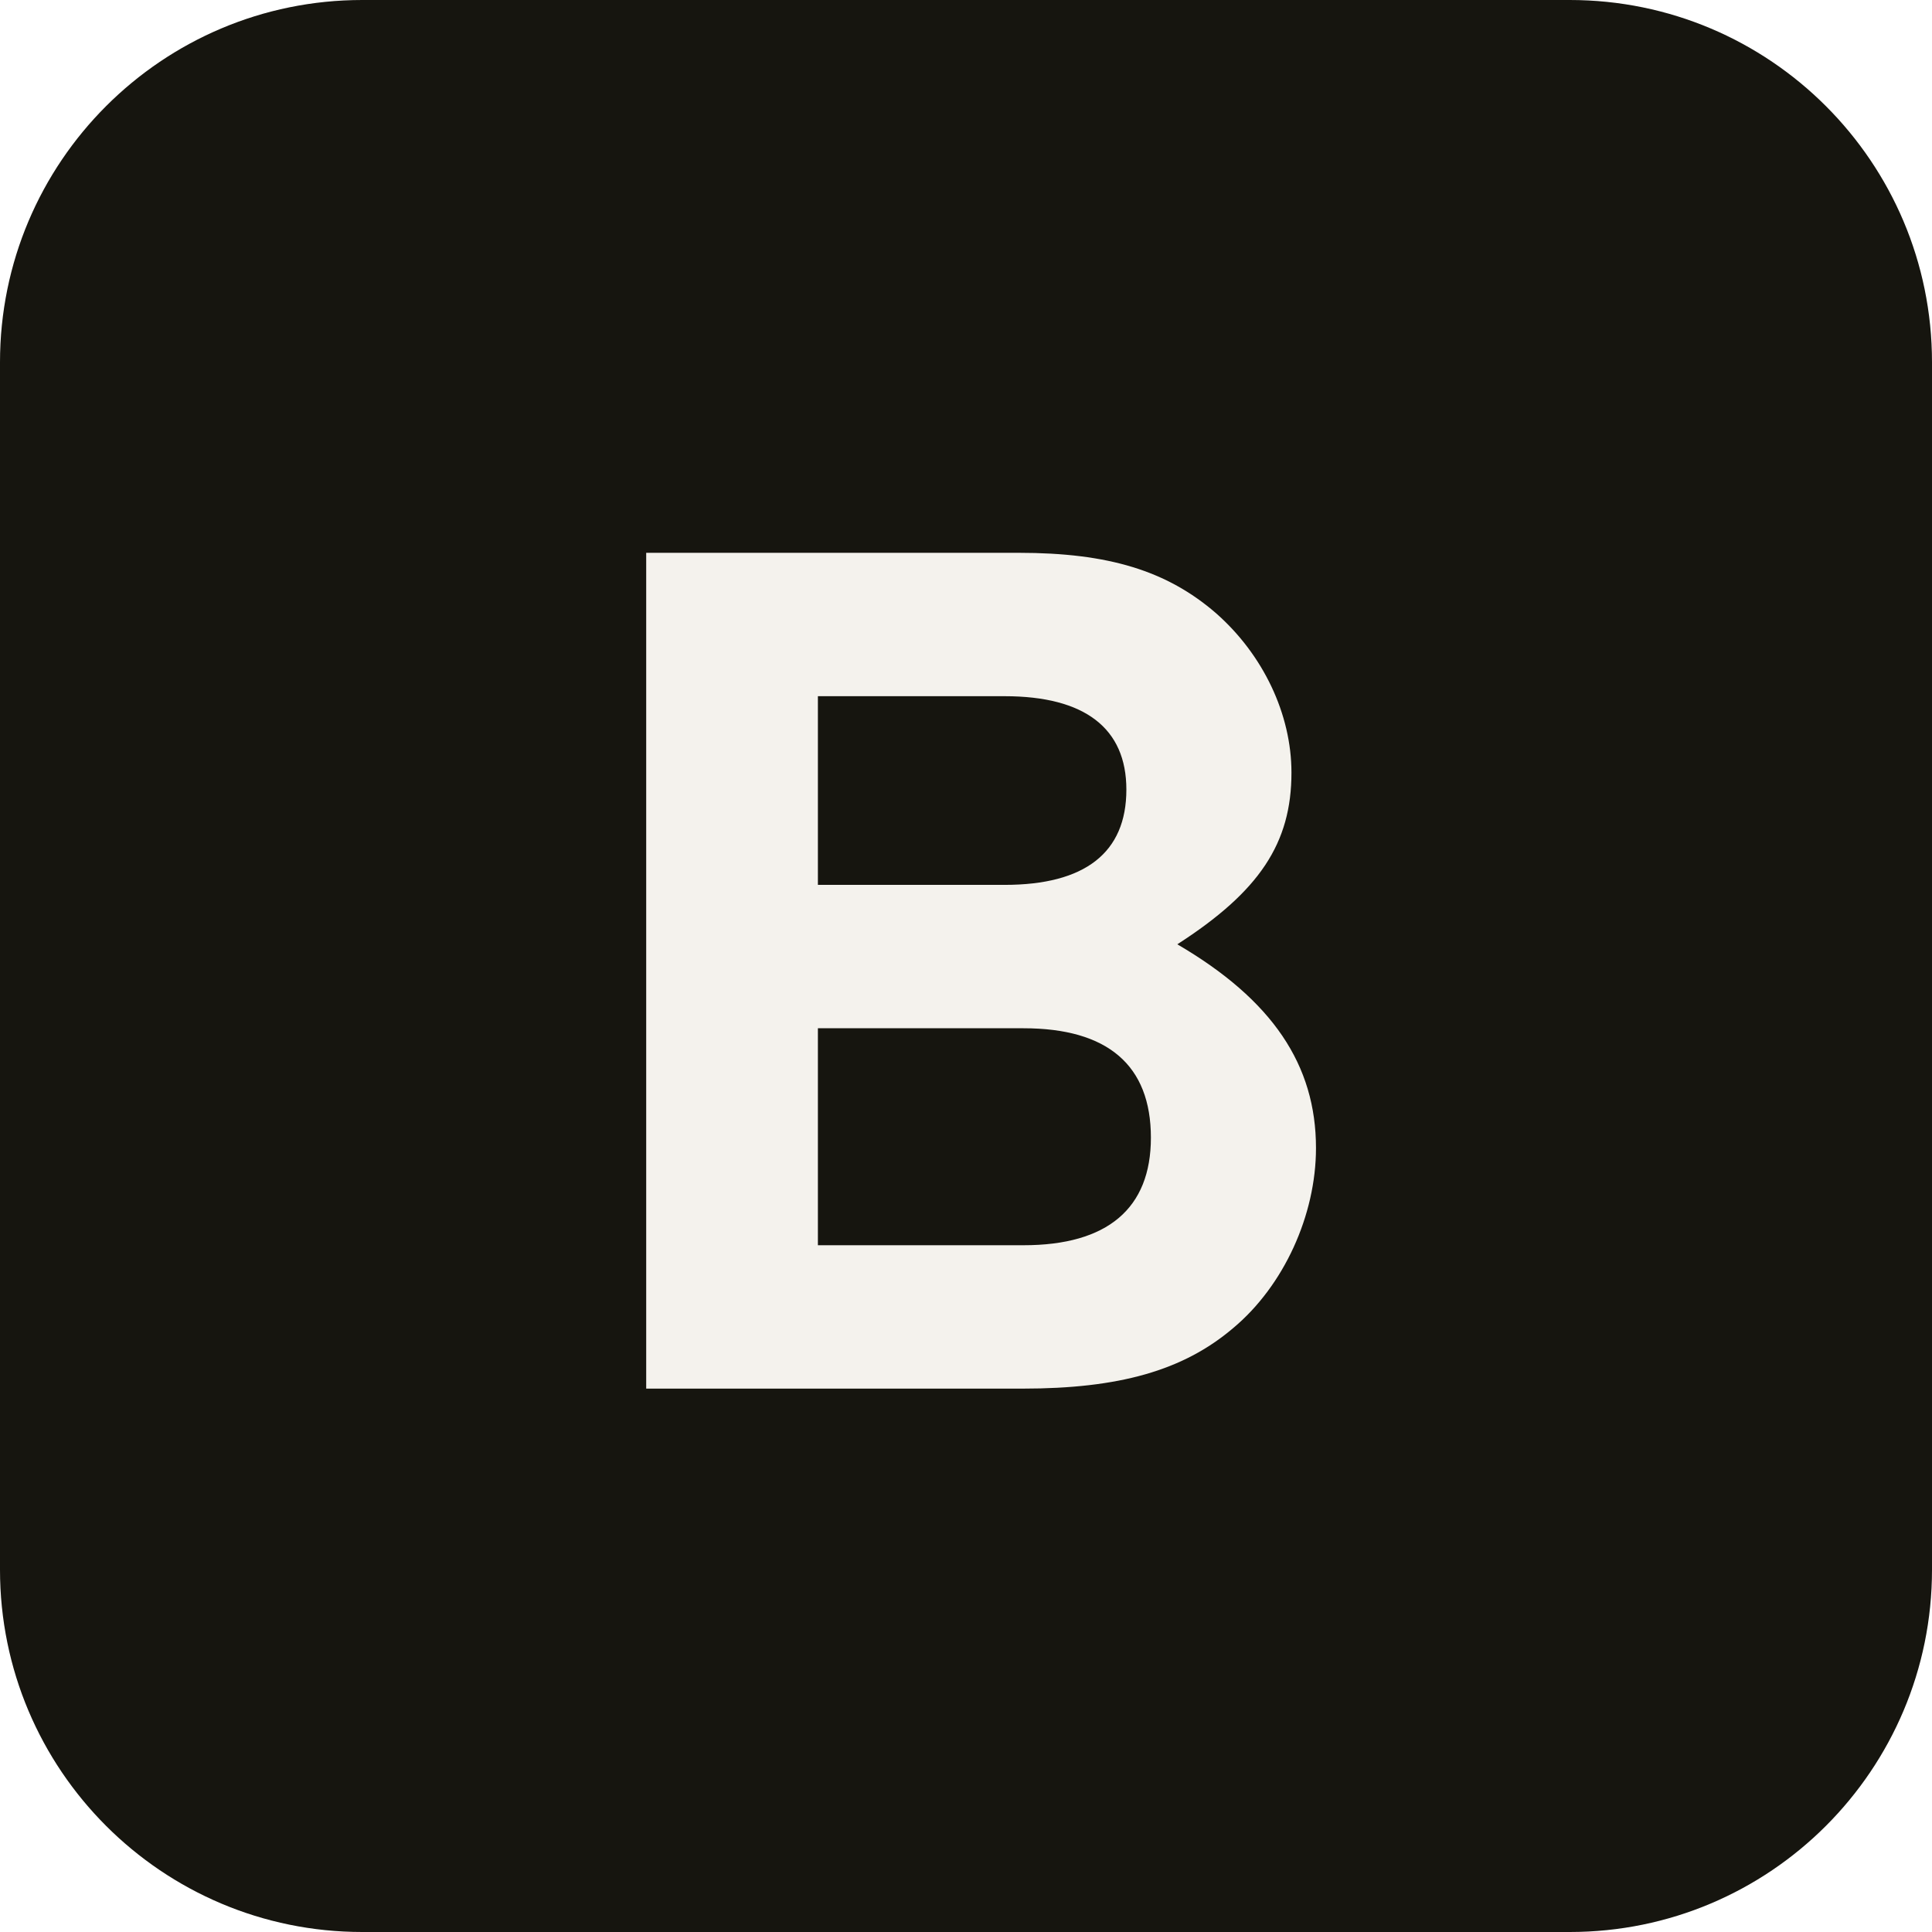
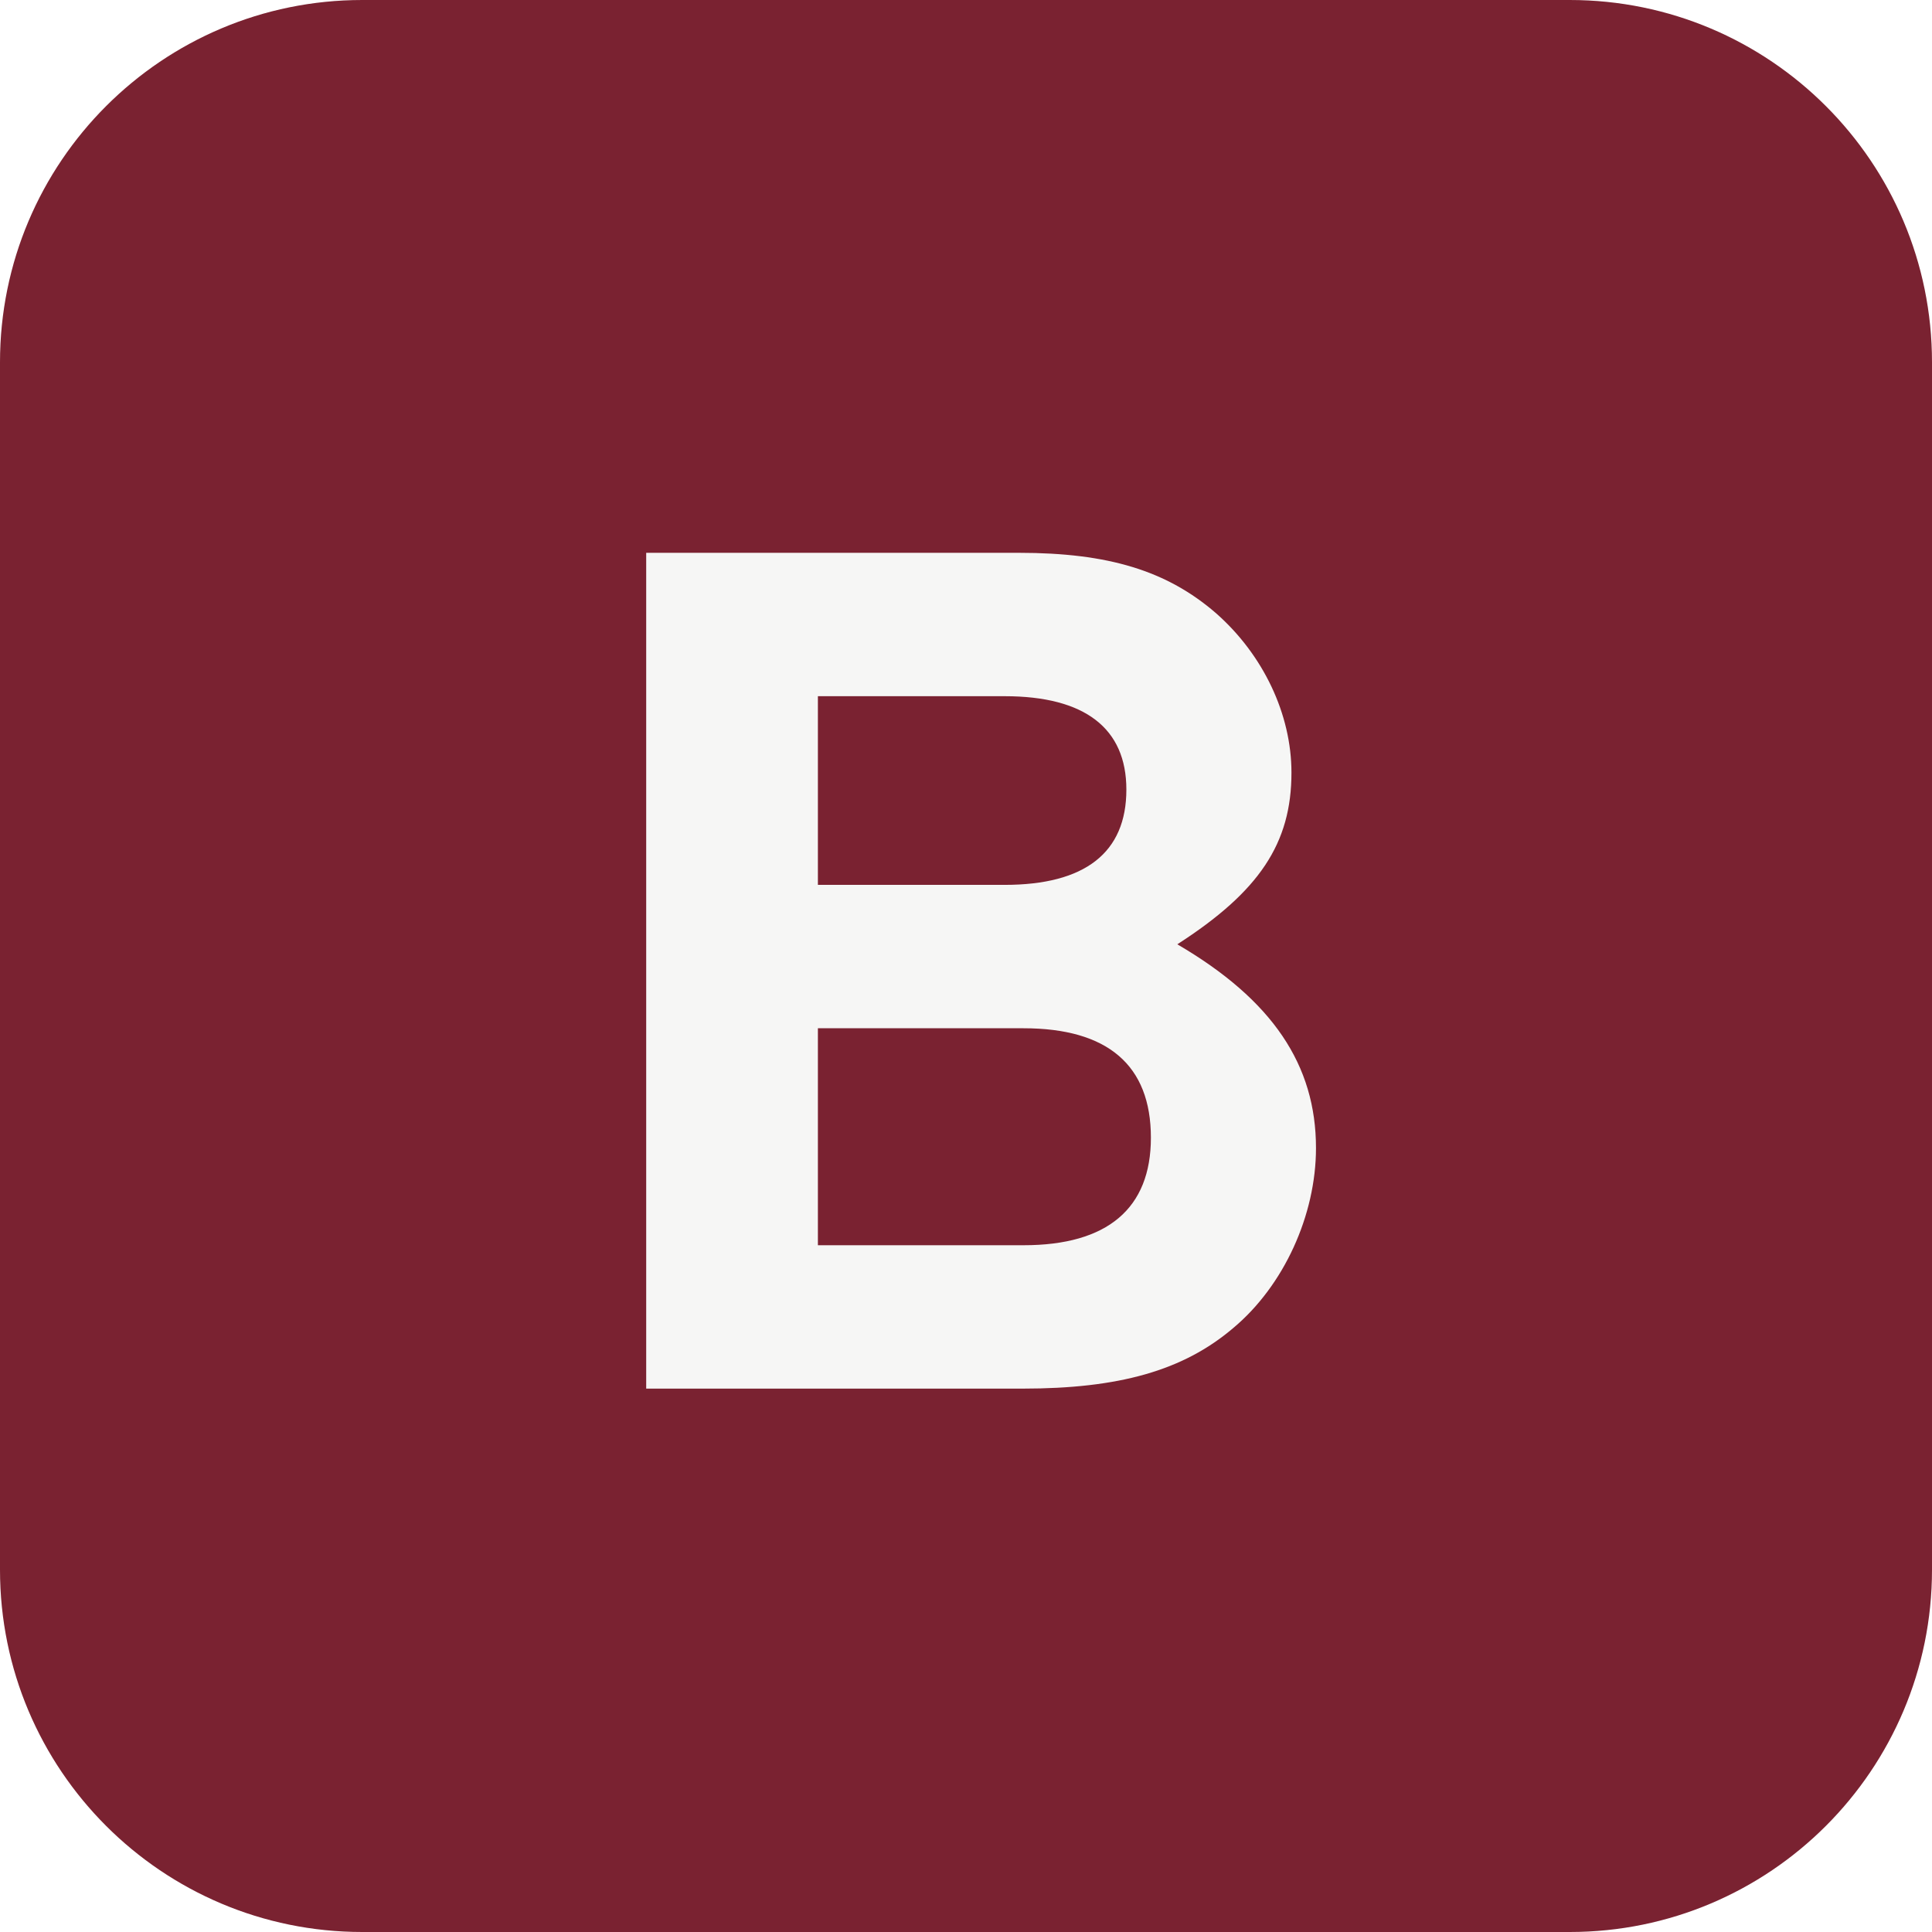
<svg xmlns="http://www.w3.org/2000/svg" viewBox="0 0 32 32">
-   <rect width="32" height="32" rx="6" fill="#16150f" />
-   <text x="16" y="23" font-family="-apple-system, Helvetica, Arial, sans-serif" font-size="19" font-weight="700" fill="#f4f2ed" text-anchor="middle">B</text>
+   <rect width="32" height="32" rx="6" fill="#7a2231" />
+   <text x="16" y="23" font-family="-apple-system, Helvetica, Arial, sans-serif" font-size="19" font-weight="700" fill="#f6f6f5" text-anchor="middle">B</text>
</svg>
